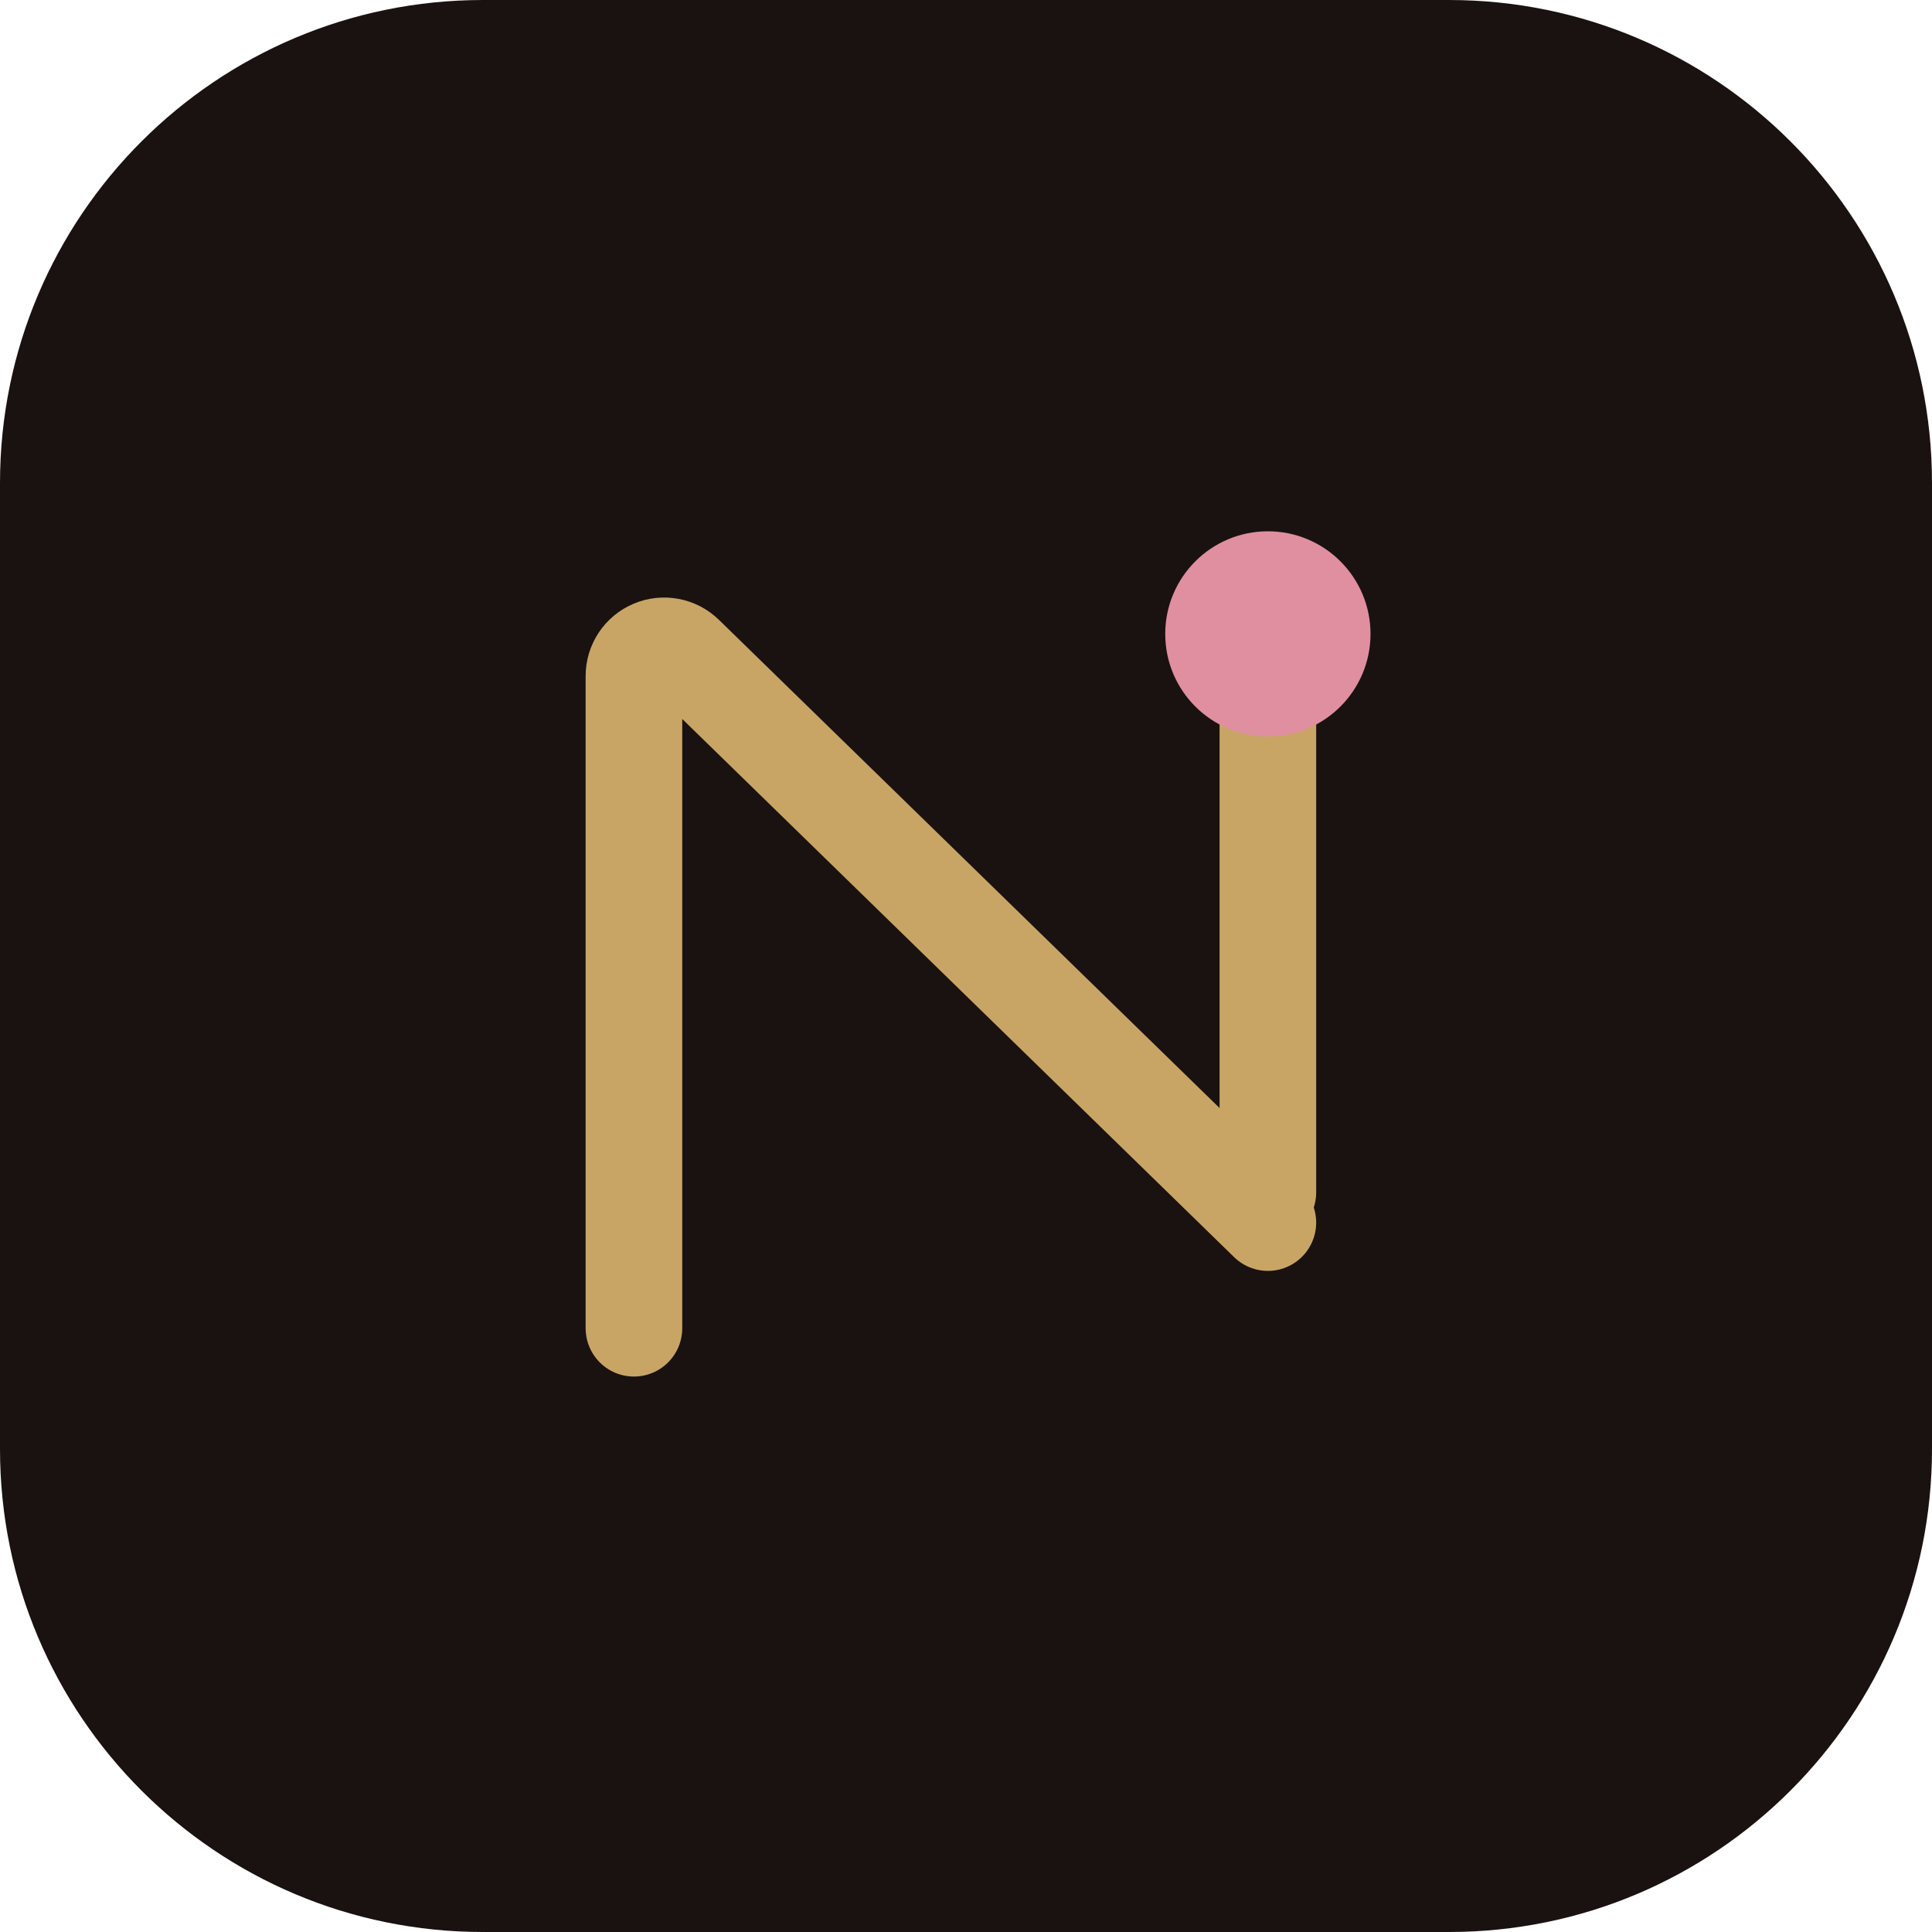
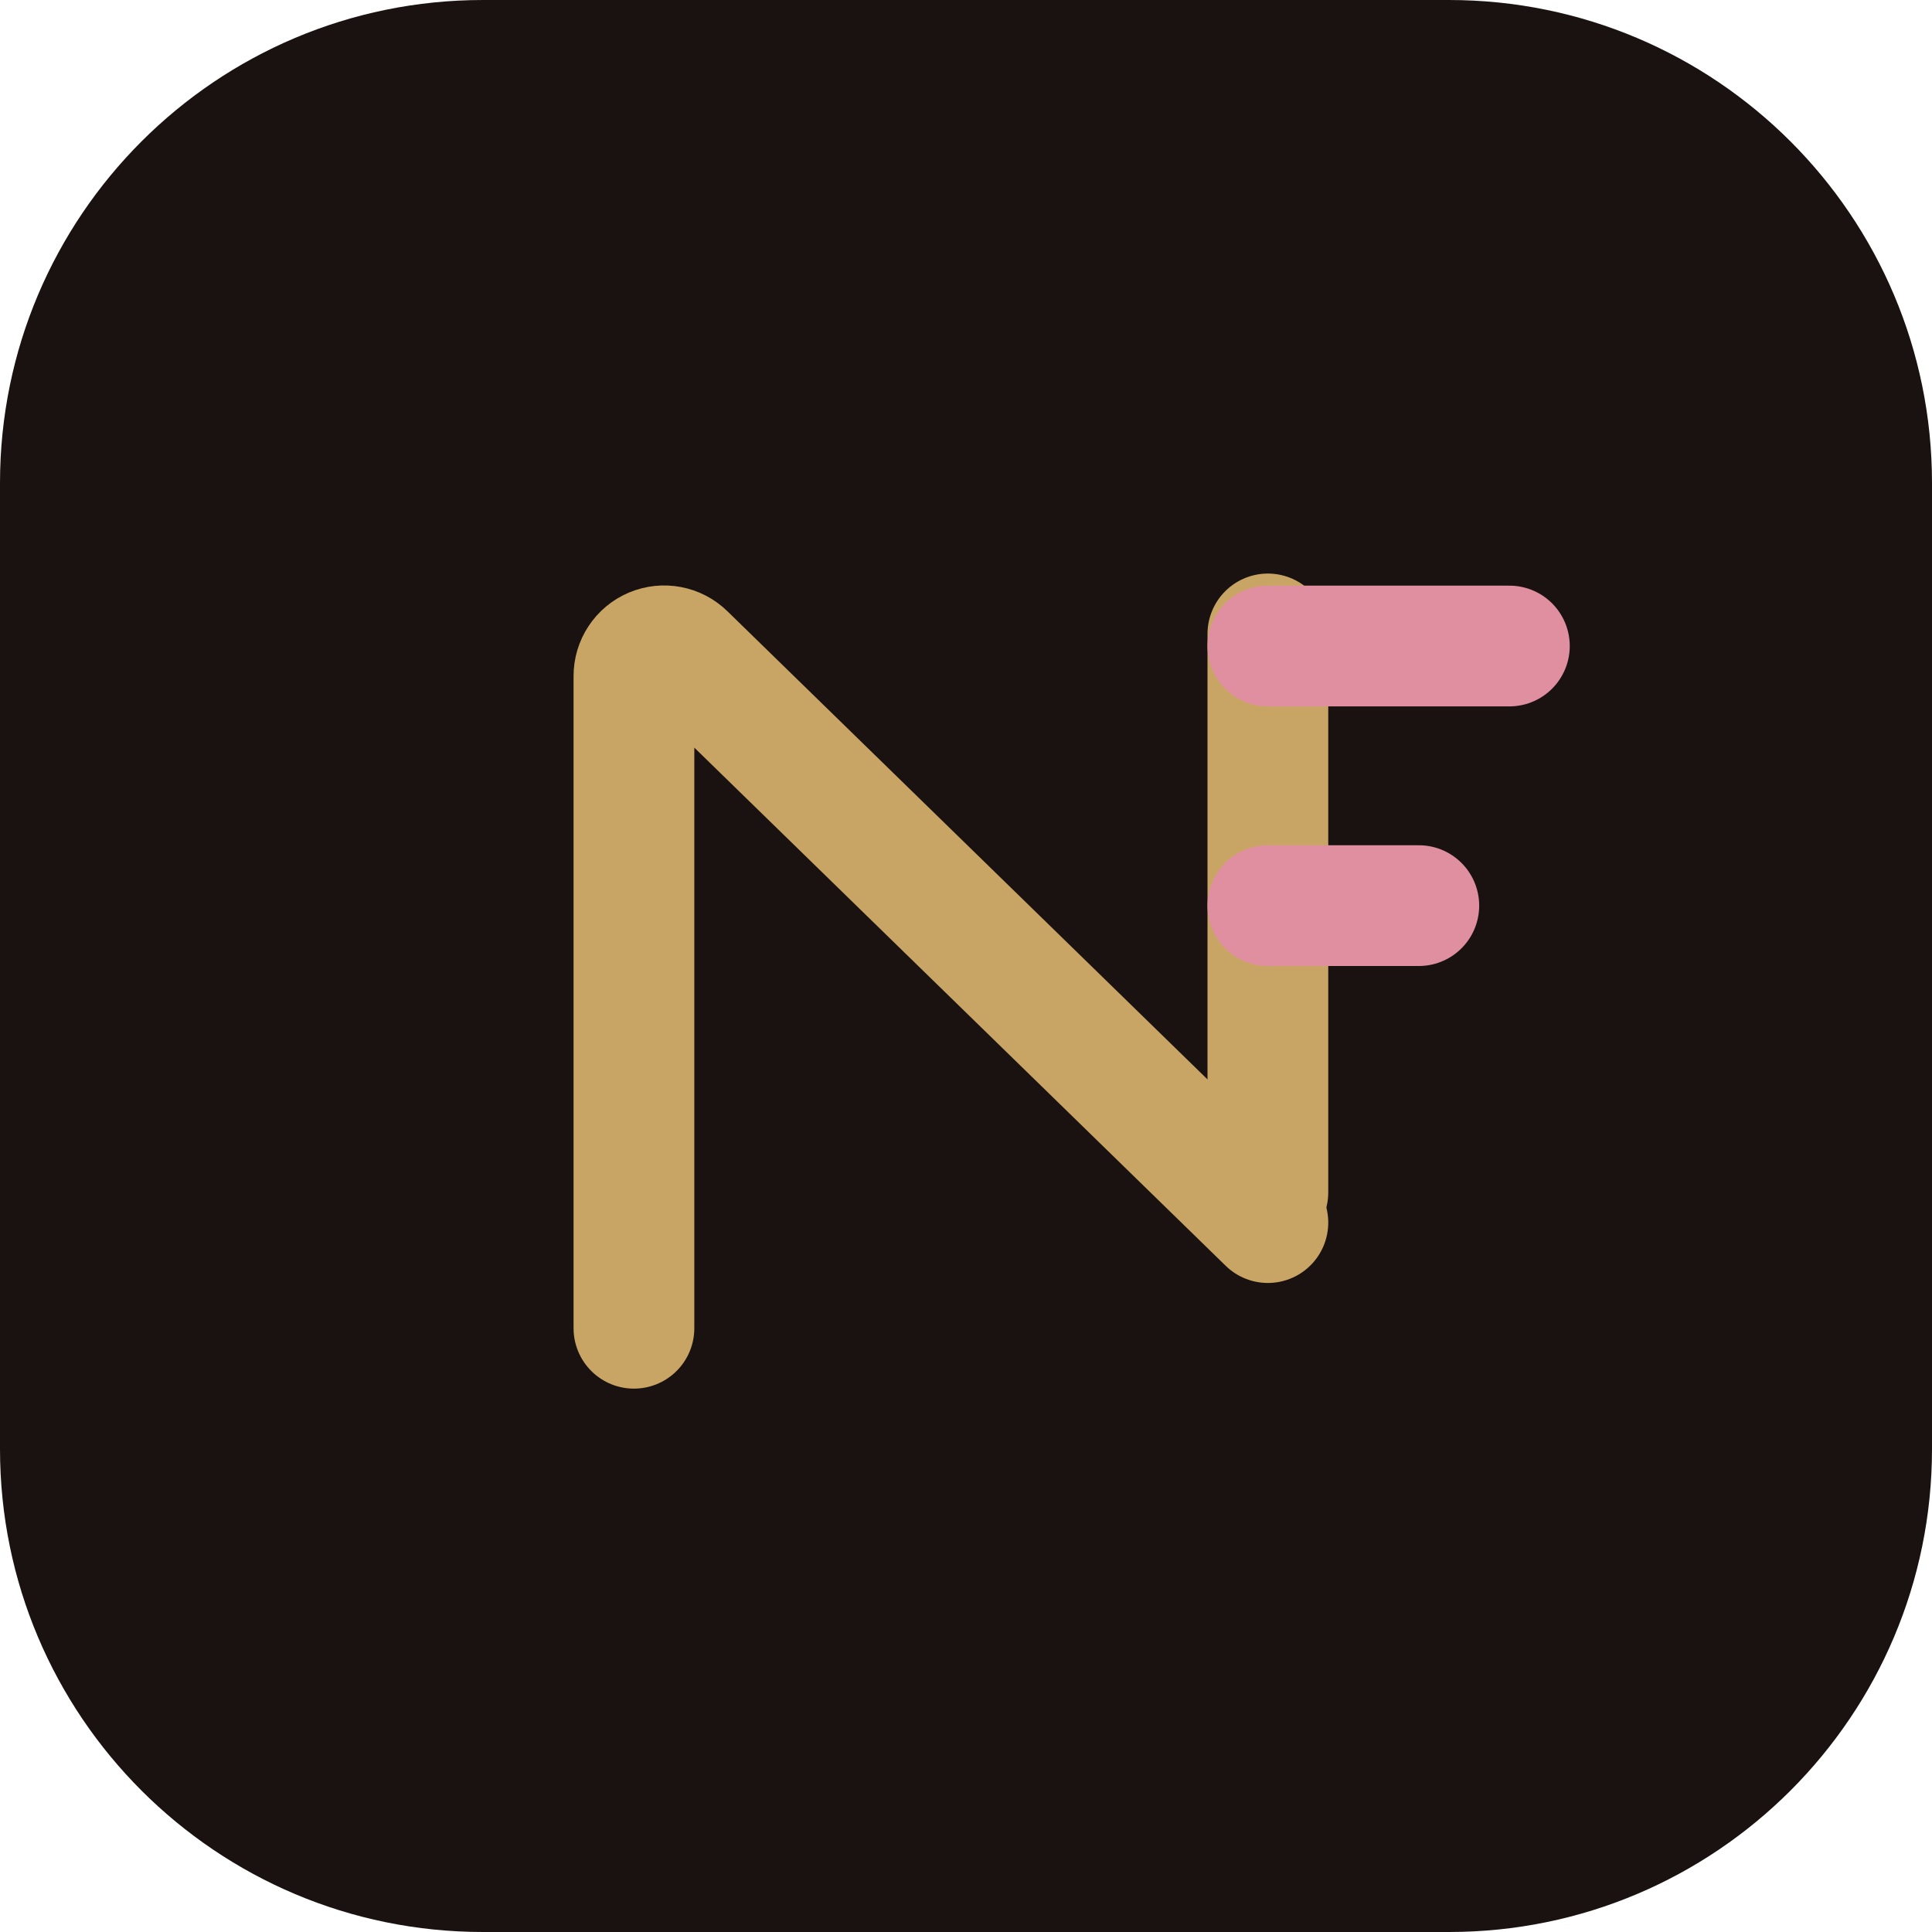
<svg xmlns="http://www.w3.org/2000/svg" width="64" height="64" viewBox="0 0 64 64" fill="none">
  <rect width="64" height="64" rx="16" fill="#1a1210" />
-   <path d="M21 44V22.4a1 1 0 0 1 1.7-0.72L42 40.5" stroke="#c9a565" stroke-width="3.2" stroke-linecap="round" stroke-linejoin="round" />
-   <path d="M42 21v18.5" stroke="#c9a565" stroke-width="3.2" stroke-linecap="round" />
-   <circle cx="42" cy="21" r="3.4" fill="#e08fa0" />
+   <path d="M21 44V22.4a1 1 0 0 1 1.7-0.72L42 40.5" stroke="#c9a565" stroke-width="4" stroke-linecap="round" stroke-linejoin="round" />
+   <path d="M42 21v18.5" stroke="#c9a565" stroke-width="4" stroke-linecap="round" />
+   <path d="M42 21.4H50" stroke="#e08fa0" stroke-width="4" stroke-linecap="round" />
+   <path d="M42 30H47" stroke="#e08fa0" stroke-width="4" stroke-linecap="round" />
</svg>
